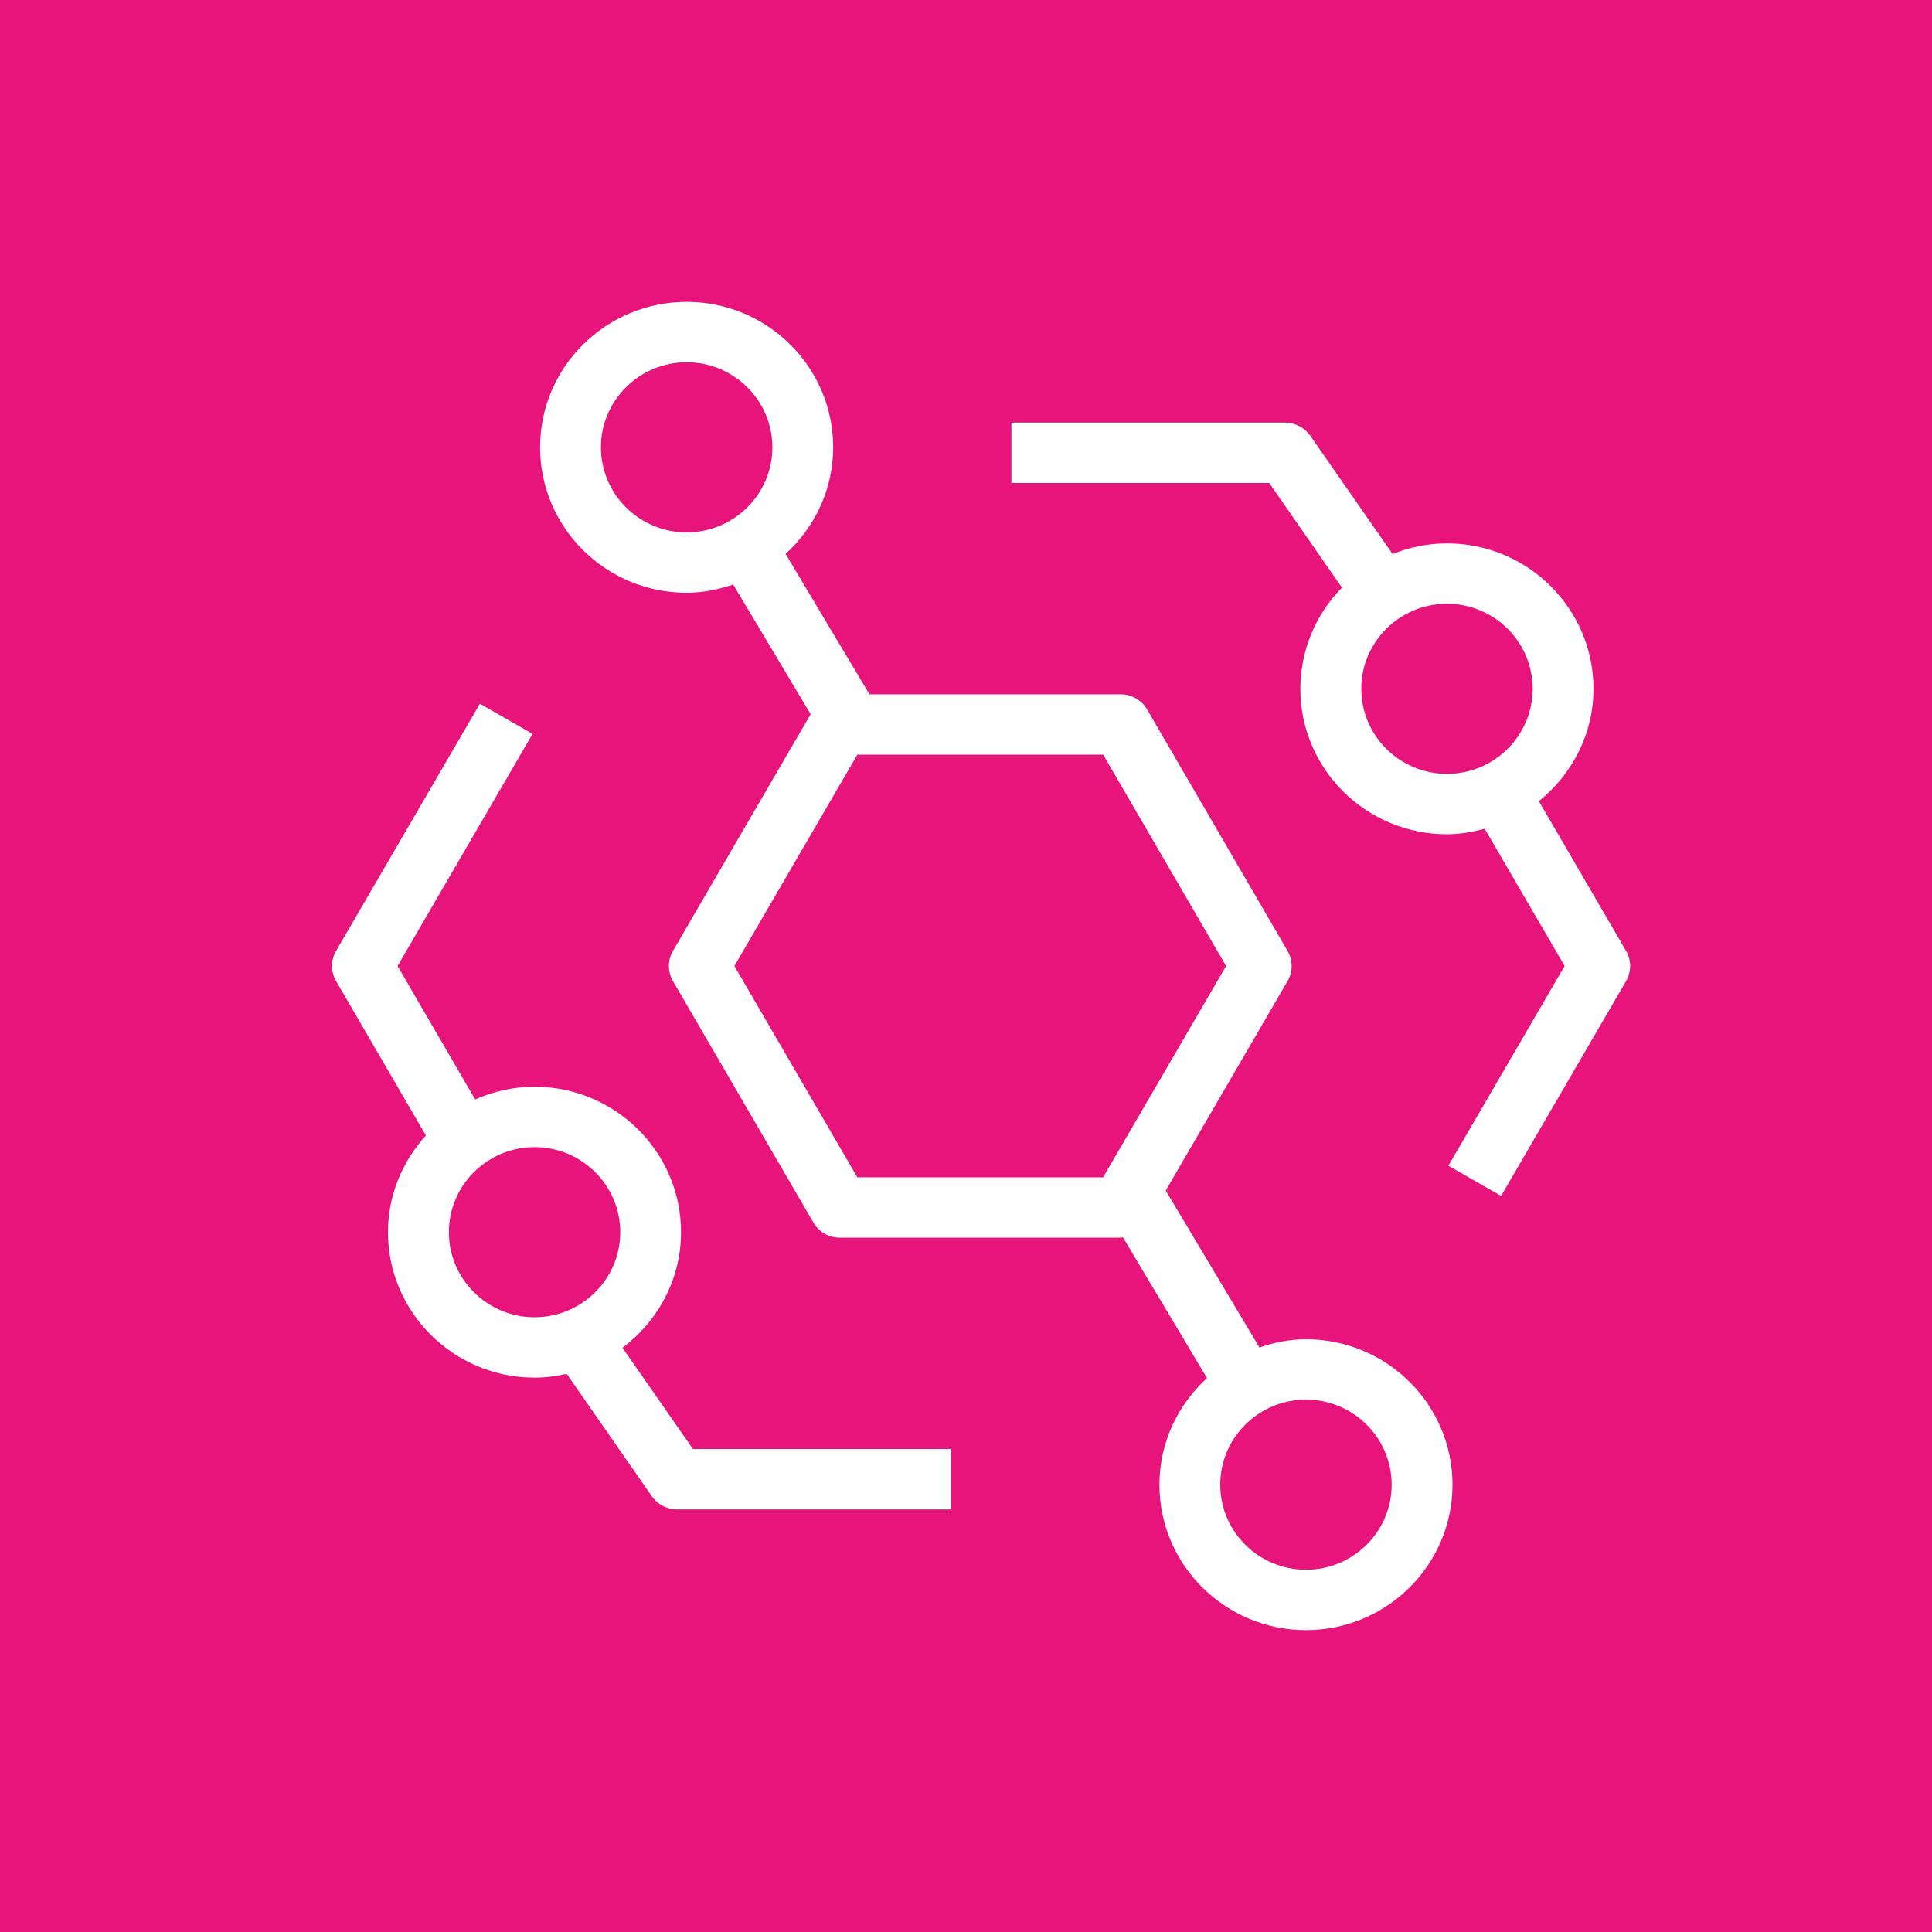
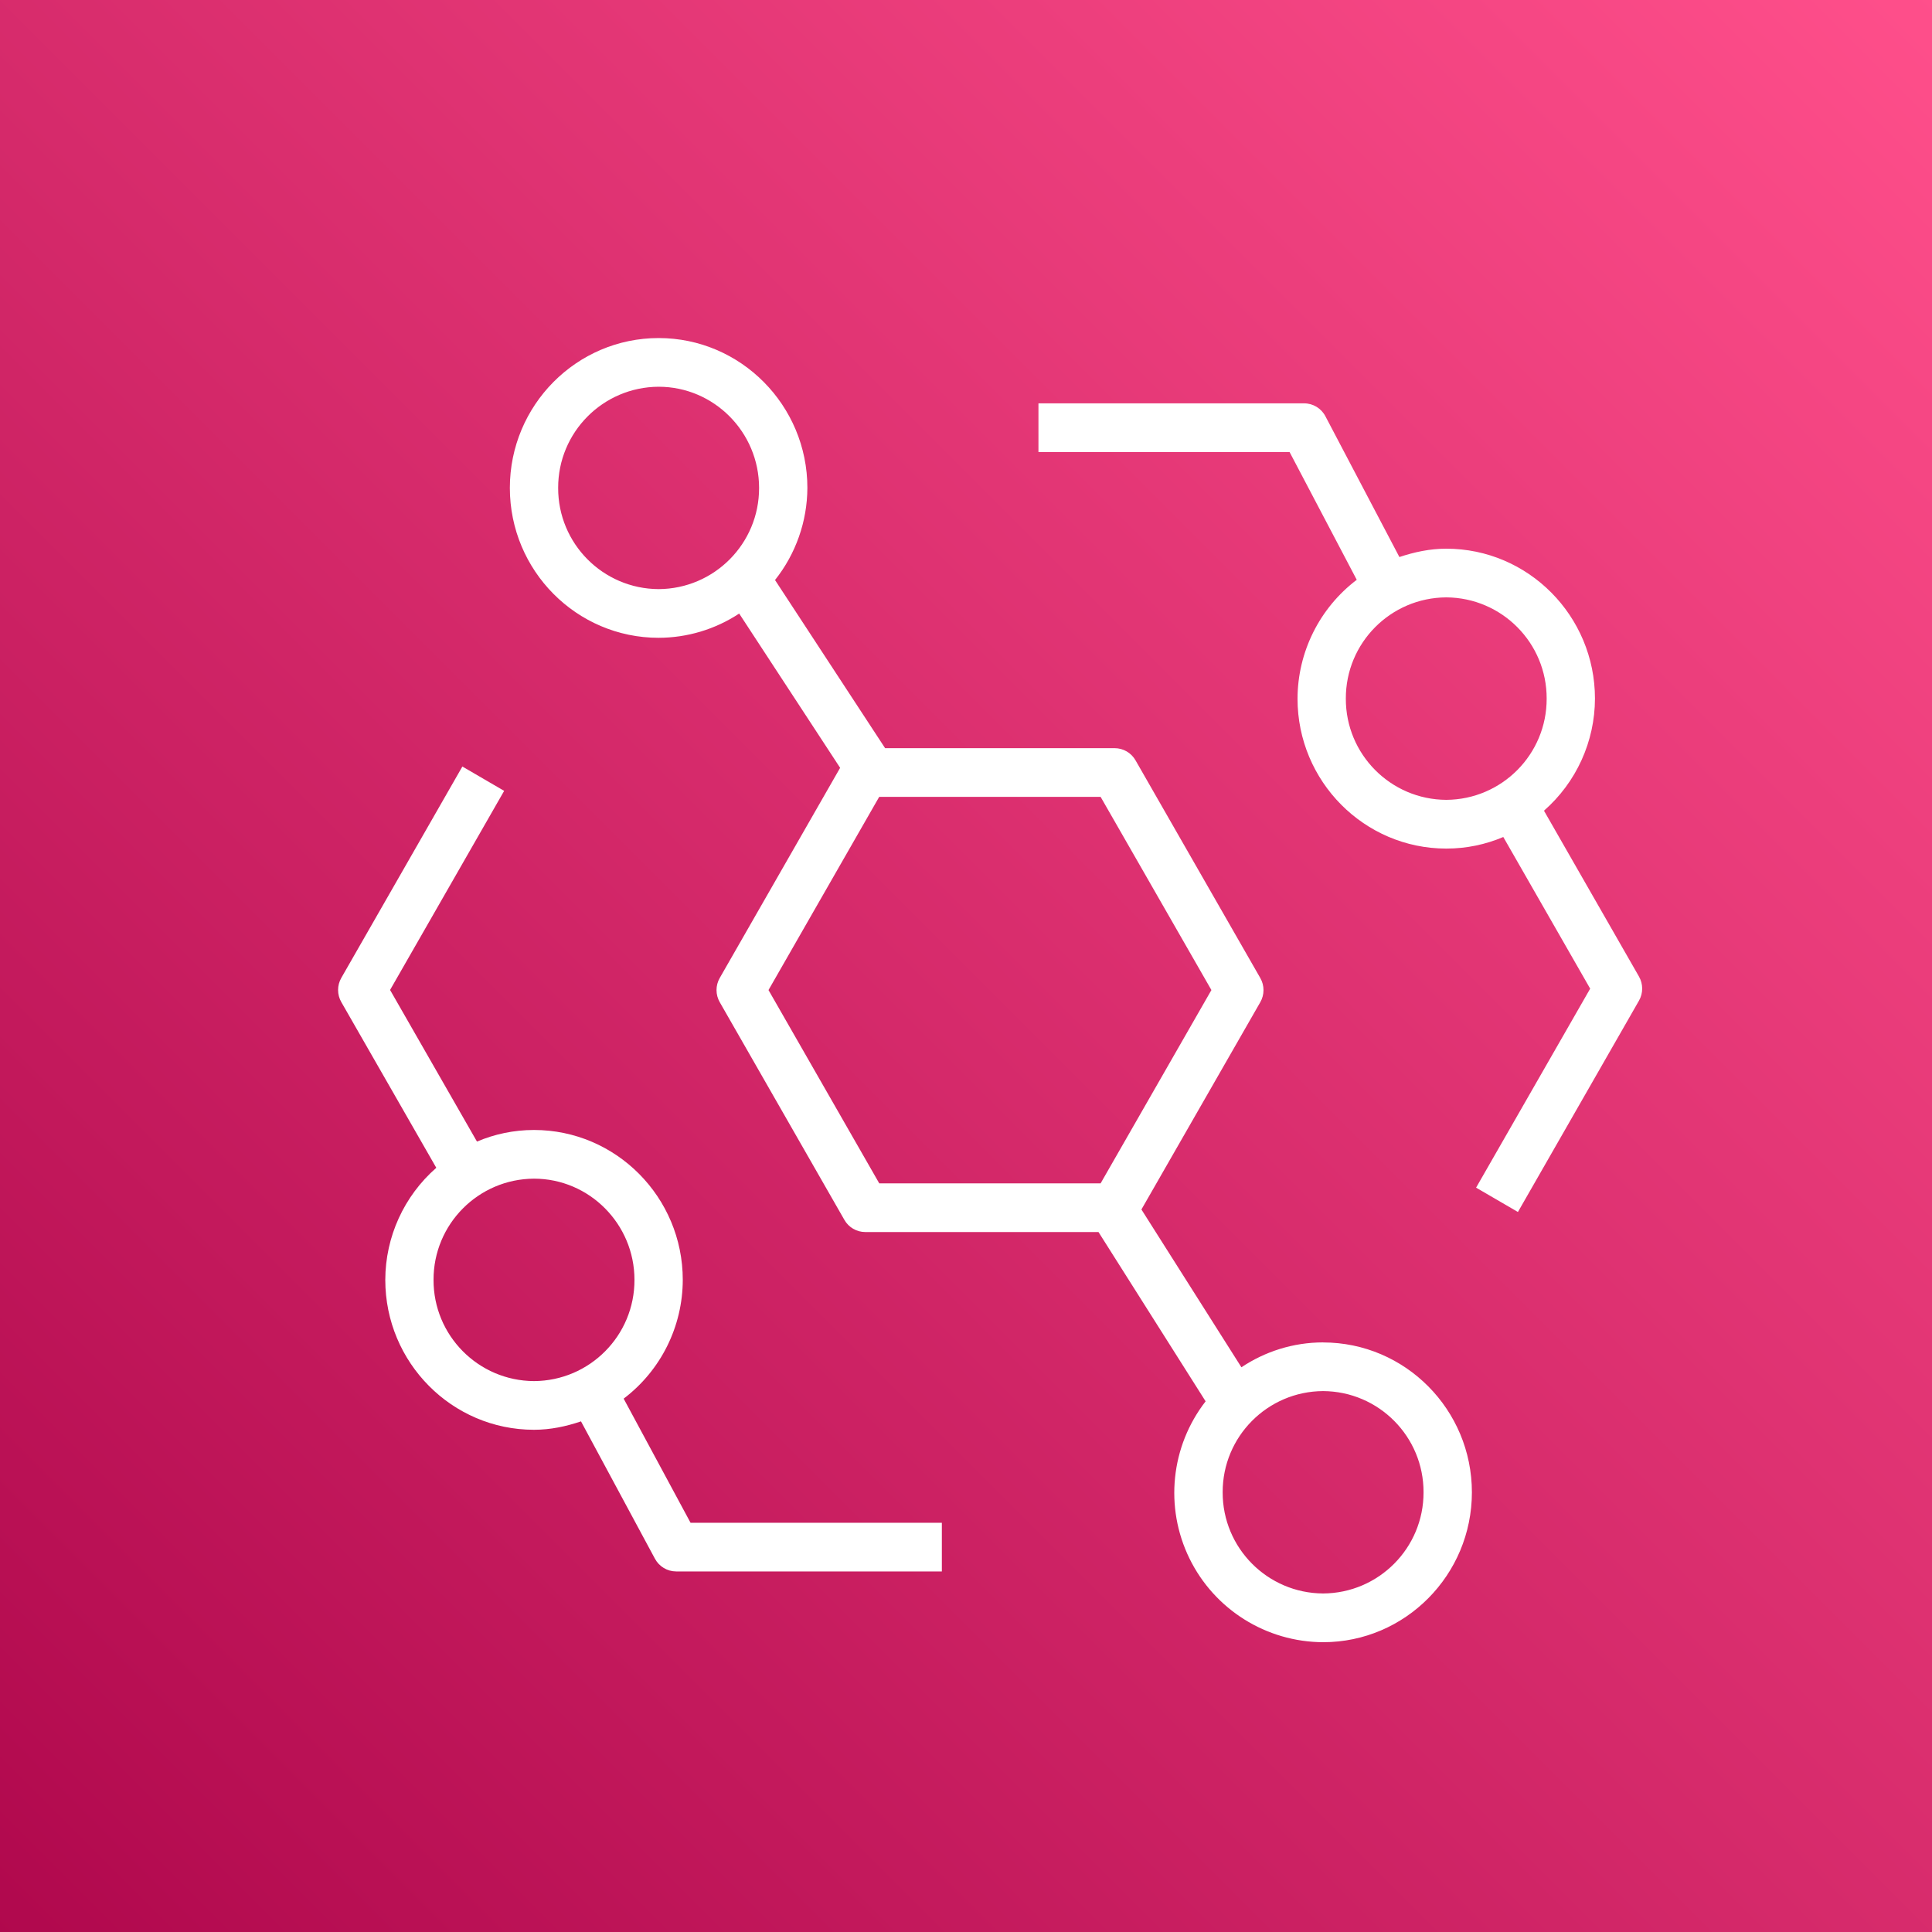
- <svg xmlns="http://www.w3.org/2000/svg" viewBox="0 0 64 64">
+ <svg xmlns="http://www.w3.org/2000/svg" width="40" height="40">
+   <defs>
+     <linearGradient x1="0%" y1="100%" x2="100%" y2="0%" id="a">
+       <stop stop-color="#B0084D" offset="0%" />
+       <stop stop-color="#FF4F8B" offset="100%" />
+     </linearGradient>
+   </defs>
  <g fill="none" fill-rule="evenodd">
-     <path fill="#e7157b" d="M0 0h64v64H0z" />
-     <path fill="#fff" d="M43.262 52c-1.566 0-2.84-1.264-2.84-2.818s1.274-2.818 2.84-2.818 2.839 1.264 2.839 2.818S44.827 52 43.26 52m-6.718-13H28.4l-4.072-7 4.072-7h8.144l4.072 7zM22.746 17.636c-1.566 0-2.84-1.264-2.84-2.818S21.18 12 22.746 12s2.84 1.264 2.84 2.818-1.275 2.818-2.84 2.818m20.516 26.728c-.542 0-1.055.109-1.543.272l-3.103-5.198 4.036-6.938c.18-.31.18-.69 0-1l-4.654-8c-.18-.31-.512-.5-.873-.5h-8.324l-2.777-4.651c.963-.881 1.576-2.132 1.576-3.531 0-2.656-2.177-4.818-4.854-4.818s-4.855 2.162-4.855 4.818c0 2.657 2.177 4.818 4.855 4.818.542 0 1.055-.109 1.542-.272l2.566 4.295-4.561 7.841c-.18.31-.18.69 0 1l4.653 8c.18.31.512.5.873.5h9.306c.026 0 .05-.008.075-.01l2.783 4.661c-.962.881-1.575 2.132-1.575 3.531 0 2.656 2.177 4.818 4.854 4.818s4.854-2.162 4.854-4.818c0-2.657-2.177-4.818-4.854-4.818m4.672-18.728c-1.566 0-2.84-1.264-2.84-2.818S46.367 20 47.933 20c1.564 0 2.839 1.264 2.839 2.818s-1.275 2.818-2.84 2.818m3.045.903c1.094-.884 1.809-2.214 1.809-3.721 0-2.656-2.177-4.818-4.854-4.818a4.8 4.8 0 0 0-1.8.353l-2.73-3.921c-.189-.27-.499-.432-.83-.432h-9.067v2h8.54l2.41 3.466a4.78 4.78 0 0 0-1.379 3.352c0 2.657 2.178 4.818 4.856 4.818.434 0 .848-.075 1.25-.182L51.83 32l-3.85 6.616 1.746 1 4.139-7.116c.18-.31.18-.69 0-1zM17.71 43.636c-1.566 0-2.84-1.264-2.84-2.818S16.142 38 17.708 38c1.564 0 2.839 1.264 2.839 2.818s-1.275 2.818-2.84 2.818m2.913 1.011c1.17-.88 1.94-2.261 1.94-3.829 0-2.656-2.177-4.818-4.854-4.818-.7 0-1.364.155-1.965.421L13.17 32l4.472-7.689-1.745-1-4.763 8.189c-.18.31-.18.69 0 1l2.974 5.114c-.771.854-1.256 1.969-1.256 3.204 0 2.657 2.178 4.818 4.855 4.818.368 0 .723-.048 1.066-.125l2.821 4.057c.189.27.498.432.83.432h9.067v-2h-8.537z" />
+     <path d="M0 0h40v40H0z" fill="url(#a)" />
+     <path d="M11.056 28.594a2.09 2.09 0 0 1-2.08-2.096 2.09 2.09 0 0 1 2.08-2.095c1.146 0 2.08.94 2.08 2.095a2.09 2.09 0 0 1-2.08 2.096Zm1.857.363a3.093 3.093 0 0 0 1.223-2.459c0-1.711-1.382-3.103-3.08-3.103-.42 0-.817.086-1.181.24l-1.799-3.139 2.362-4.122-.865-.504-2.506 4.375a.504.504 0 0 0 0 .503l1.966 3.43a3.09 3.09 0 0 0-1.056 2.32c0 1.712 1.38 3.104 3.079 3.104.342 0 .665-.07.973-.174l1.531 2.844a.5.5 0 0 0 .44.263h5.5v-1.008h-5.203l-1.385-2.57ZM29.944 16.56a2.09 2.09 0 0 1-2.08-2.096 2.09 2.09 0 0 1 2.08-2.096 2.09 2.09 0 0 1 2.078 2.096 2.09 2.09 0 0 1-2.079 2.096Zm2.023.224a3.095 3.095 0 0 0 1.055-2.32c0-1.711-1.38-3.104-3.079-3.104-.34 0-.662.07-.97.173L27.442 8.62A.497.497 0 0 0 27 8.351h-5.5V9.36h5.2l1.39 2.644a3.1 3.1 0 0 0-1.226 2.462c0 1.71 1.381 3.103 3.08 3.103.42 0 .818-.086 1.18-.24l1.799 3.14-2.362 4.12.866.504 2.505-4.373a.504.504 0 0 0 0-.504l-1.965-3.43Zm-4.573 16.207a2.09 2.09 0 0 1-2.08-2.095 2.09 2.09 0 0 1 2.08-2.095 2.09 2.09 0 0 1 2.079 2.095 2.09 2.09 0 0 1-2.08 2.095Zm-9.19-8.491-2.293-4.002 2.292-4h4.584l2.294 4-2.294 4.002h-4.584Zm-4.568-12.303a2.09 2.09 0 0 1-2.08-2.095 2.09 2.09 0 0 1 2.08-2.095c1.146 0 2.08.94 2.08 2.095a2.09 2.09 0 0 1-2.08 2.095Zm13.758 15.596c-.625 0-1.206.191-1.692.515l-2.07-3.267 2.46-4.29a.504.504 0 0 0 0-.504l-2.582-4.505a.498.498 0 0 0-.433-.252h-4.752l-2.279-3.481a3.088 3.088 0 0 0 .67-1.907c0-1.711-1.382-3.103-3.08-3.103-1.699 0-3.08 1.392-3.08 3.103 0 1.712 1.381 3.103 3.08 3.103a3.04 3.04 0 0 0 1.668-.502l2.09 3.194-2.492 4.35a.504.504 0 0 0 0 .503l2.58 4.506a.497.497 0 0 0 .433.252h4.828l2.218 3.505A3.092 3.092 0 0 0 27.395 34c1.698 0 3.079-1.393 3.079-3.103 0-1.712-1.381-3.103-3.08-3.103Z" fill="#FFF" />
  </g>
</svg>
